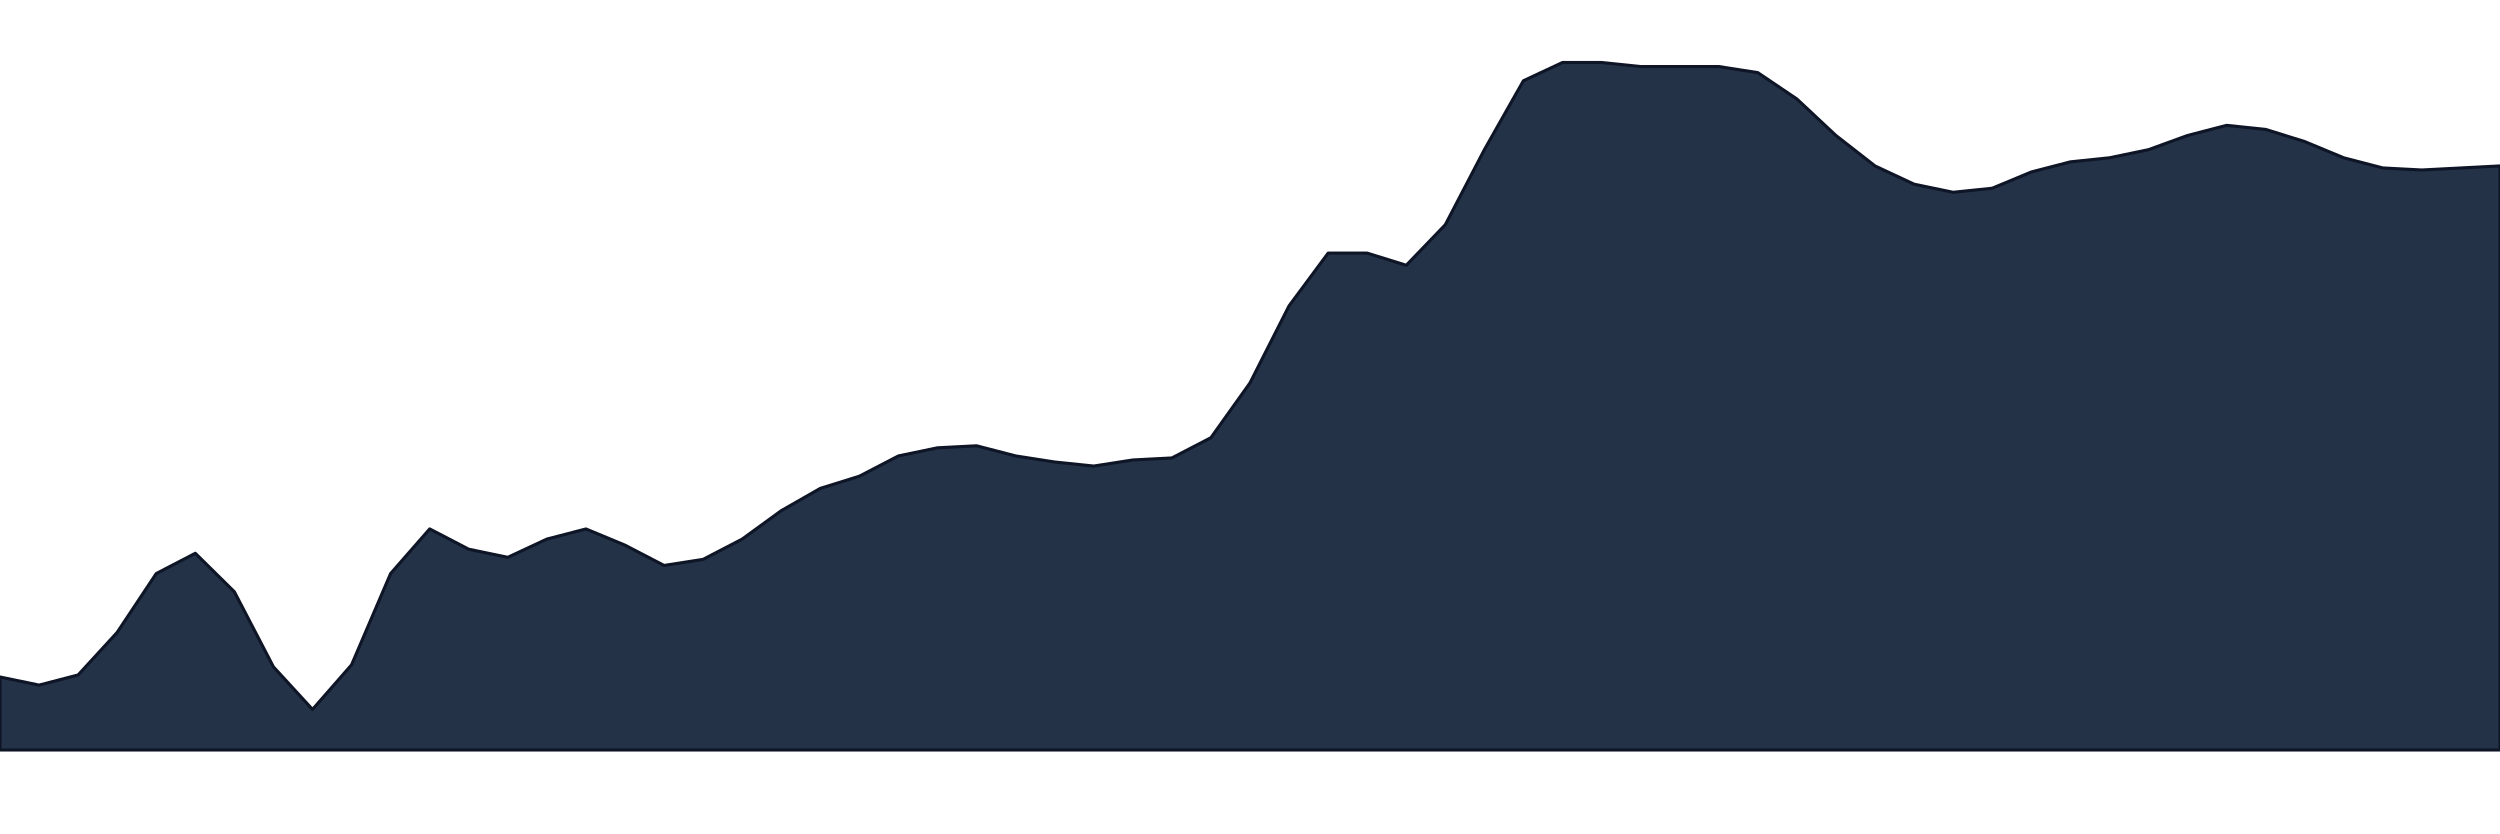
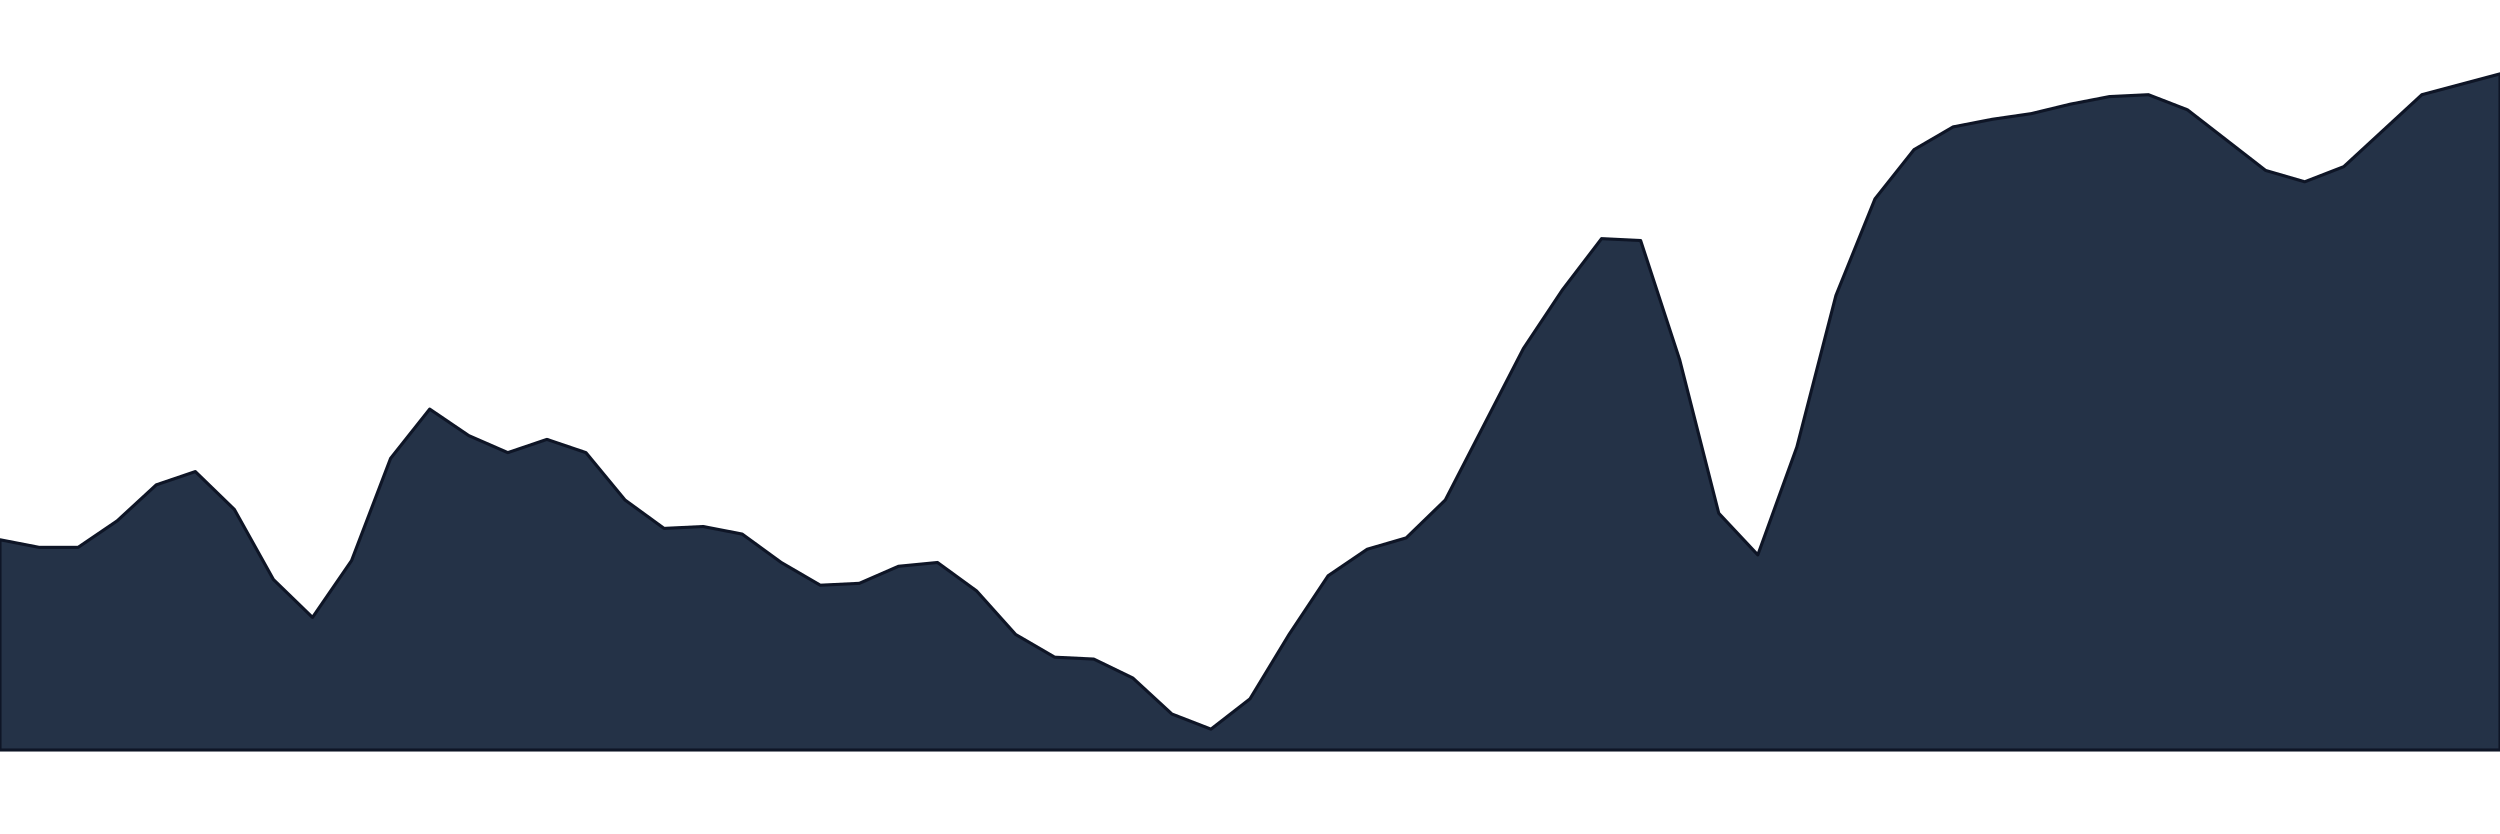
<svg xmlns="http://www.w3.org/2000/svg" viewBox="0 0 1200 400" role="img" aria-label="Silhouette of spk-4.7 from S">
-   <path d="M0 360 L0 324.96 L18.75 328.85 L37.5 323.98 L56.25 303.54 L75 275.31 L93.75 265.58 L112.5 284.07 L131.25 320.09 L150 340.53 L168.75 319.12 L187.5 275.31 L206.25 253.89 L225 263.63 L243.75 267.52 L262.5 258.76 L281.25 253.9 L300 261.68 L318.75 271.42 L337.5 268.5 L356.25 258.76 L375 245.13 L393.75 234.42 L412.5 228.58 L431.25 218.85 L450 214.95 L468.75 213.98 L487.5 218.85 L506.25 221.77 L525 223.71 L543.75 220.79 L562.5 219.82 L581.25 210.09 L600 183.8 L618.75 146.81 L637.5 121.5 L656.25 121.5 L675 127.34 L693.75 107.87 L712.5 71.86 L731.25 38.76 L750 30 L768.75 30 L787.5 31.95 L806.25 31.95 L825 31.95 L843.75 34.87 L862.5 47.52 L881.25 65.04 L900 79.65 L918.75 88.41 L937.5 92.3 L956.25 90.36 L975 82.57 L993.75 77.7 L1012.5 75.75 L1031.25 71.86 L1050 65.04 L1068.75 60.17 L1087.5 62.12 L1106.25 67.96 L1125 75.75 L1143.75 80.62 L1162.5 81.6 L1200 79.65 L1200 360 L1200 360 L0 360 Z" fill="#243247" fill-opacity="1" stroke="#0e1526" stroke-width="1.5" stroke-linejoin="round" />
+   <path d="M0 360 L0 259.09 L18.75 262.73 L37.5 262.73 L56.25 250 L75 232.73 L93.75 226.36 L112.5 244.54 L131.25 278.18 L150 296.36 L168.75 269.09 L187.5 220 L206.25 196.37 L225 209.09 L243.75 217.27 L262.5 210.91 L281.25 217.27 L300 240 L318.75 253.64 L337.5 252.73 L356.25 256.36 L375 270 L393.75 280.91 L412.5 280 L431.25 271.82 L450 270 L468.75 283.64 L487.5 304.55 L506.25 315.46 L525 316.36 L543.75 325.45 L562.5 342.73 L581.25 350 L600 335.45 L618.75 304.54 L637.5 276.36 L656.25 263.64 L675 258.18 L693.75 240 L712.5 203.64 L731.25 167.27 L750 139.09 L768.75 114.55 L787.5 115.46 L806.25 172.73 L825 246.36 L843.75 266.36 L862.5 214.55 L881.25 141.82 L900 95.45 L918.75 71.82 L937.5 60.91 L956.25 57.27 L975 54.55 L993.75 50 L1012.5 46.37 L1031.25 45.46 L1050 52.73 L1068.75 67.27 L1087.5 81.82 L1106.25 87.27 L1125 80 L1143.75 62.73 L1162.5 45.45 L1200 35.46 L1200 360 L1200 360 L0 360 Z" fill="#243247" fill-opacity="1" stroke="#0e1526" stroke-width="1.5" stroke-linejoin="round" />
</svg>
